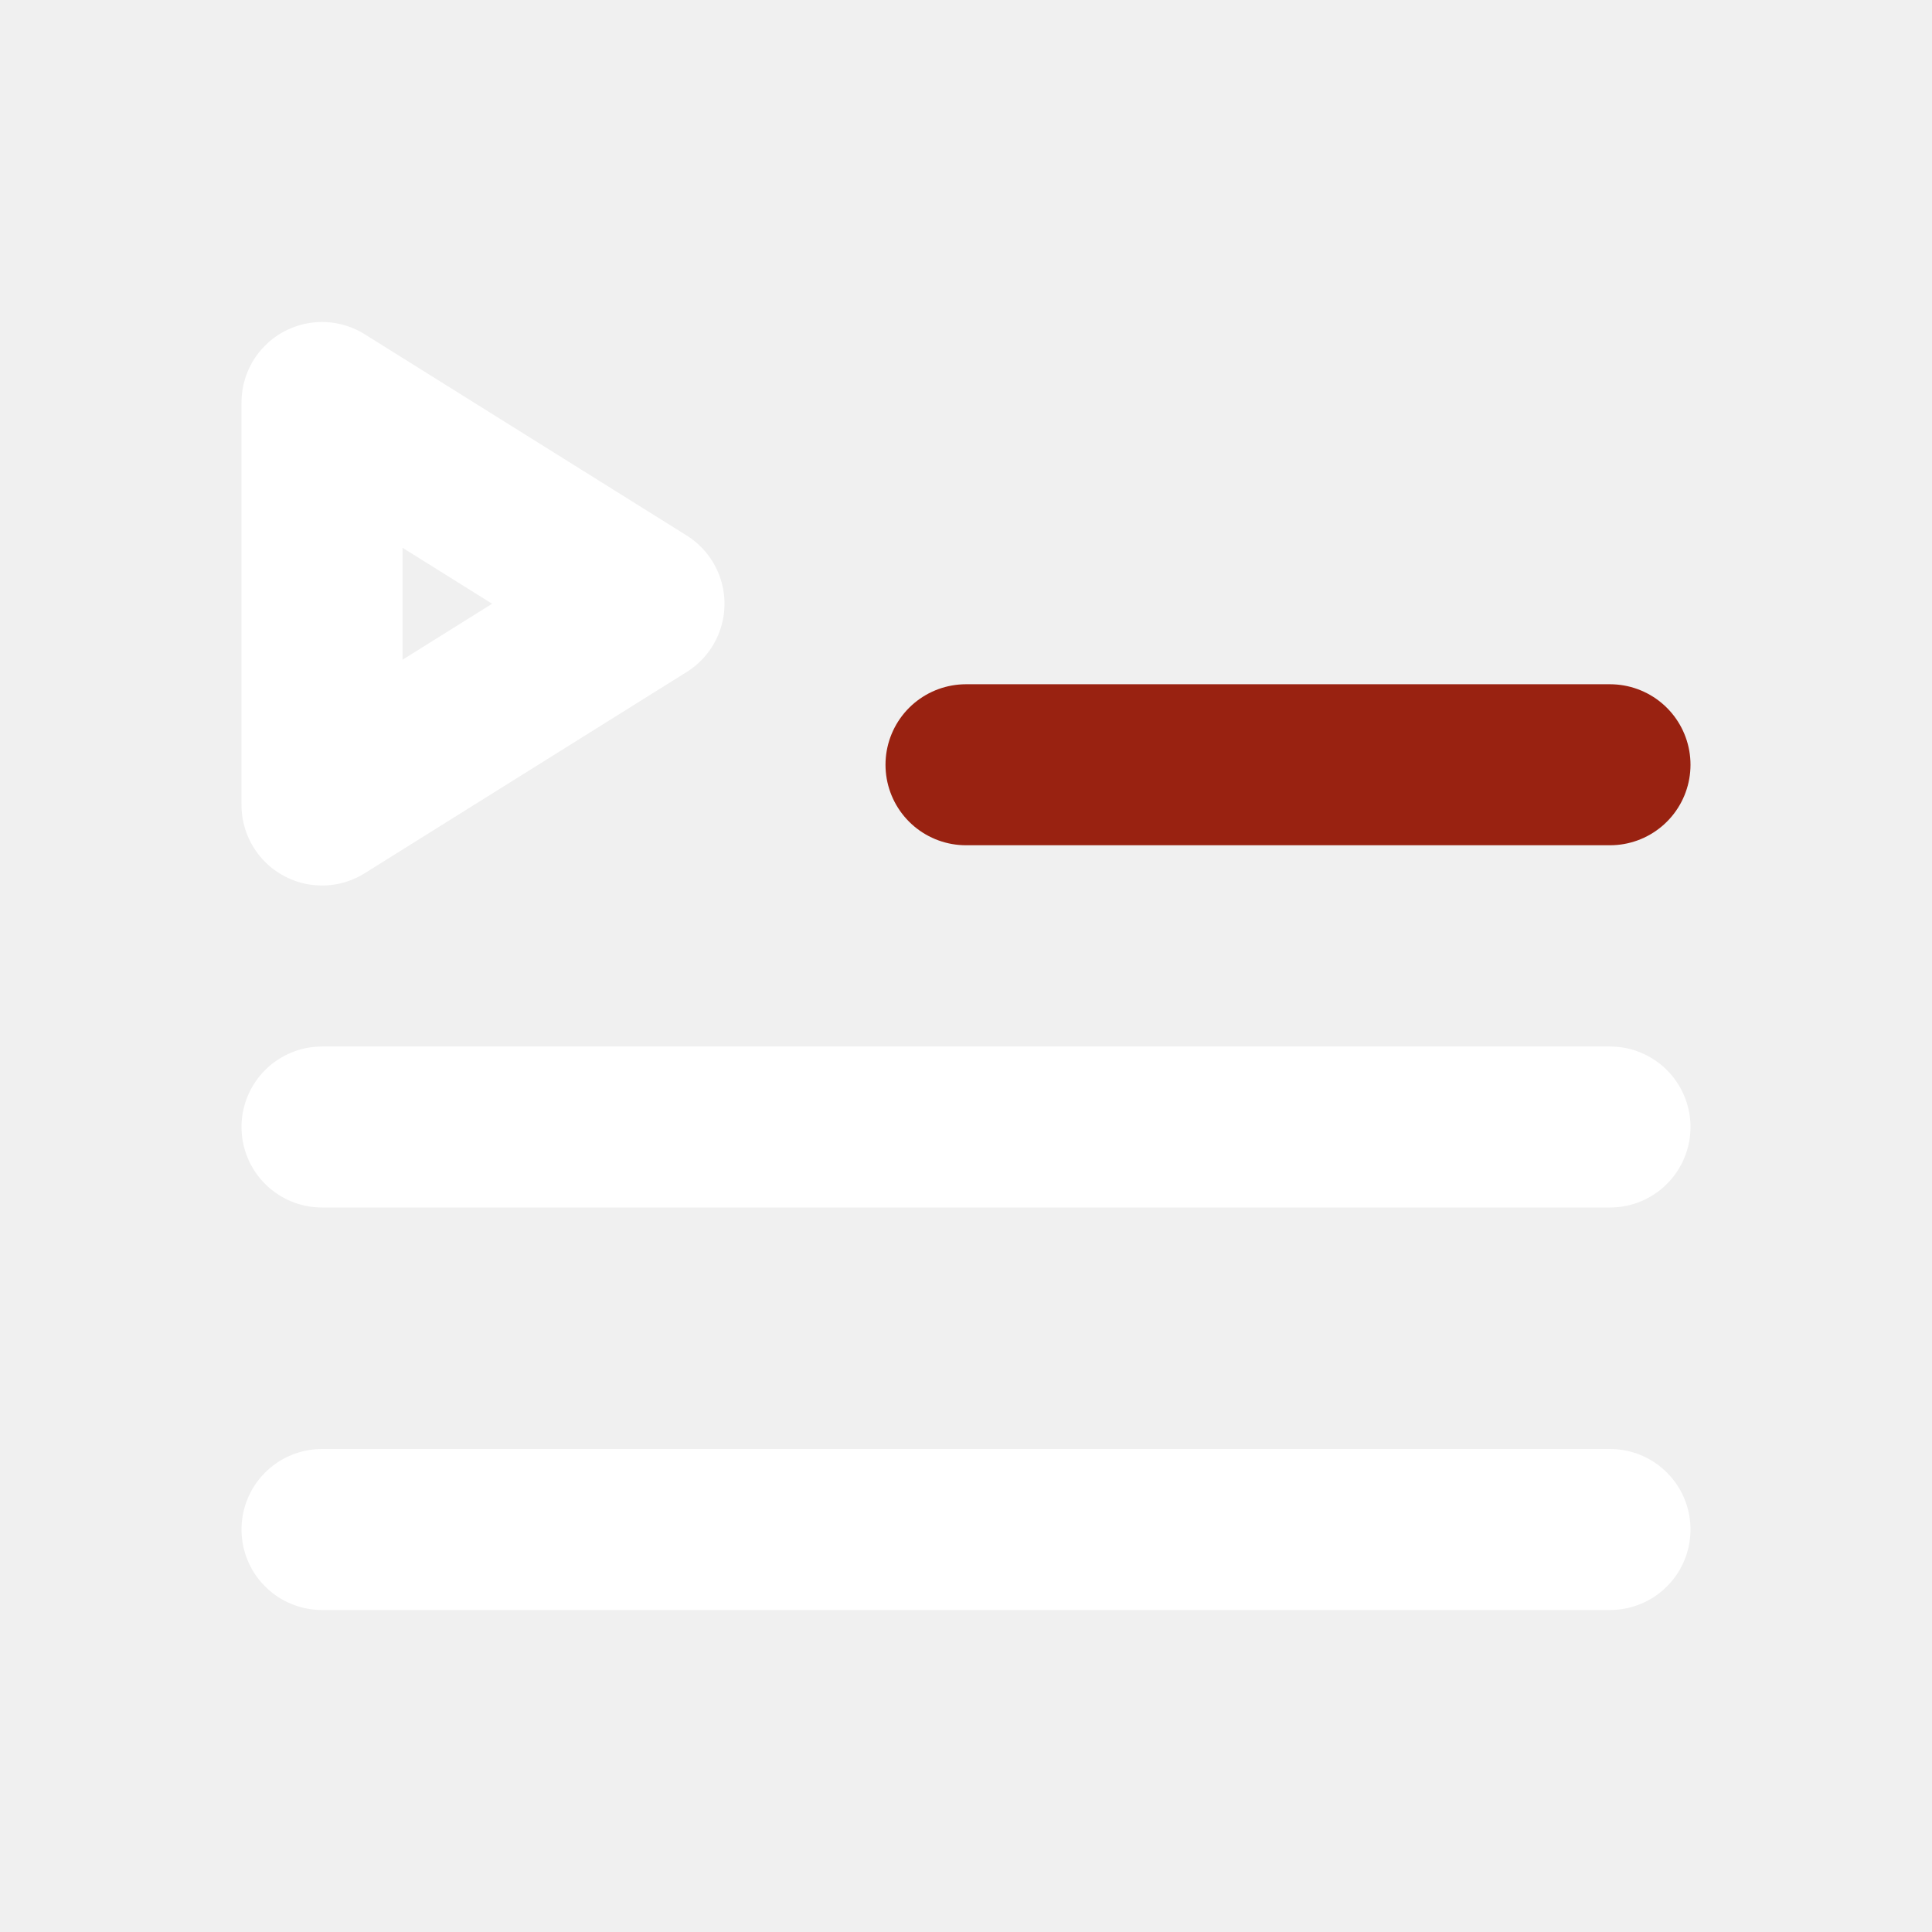
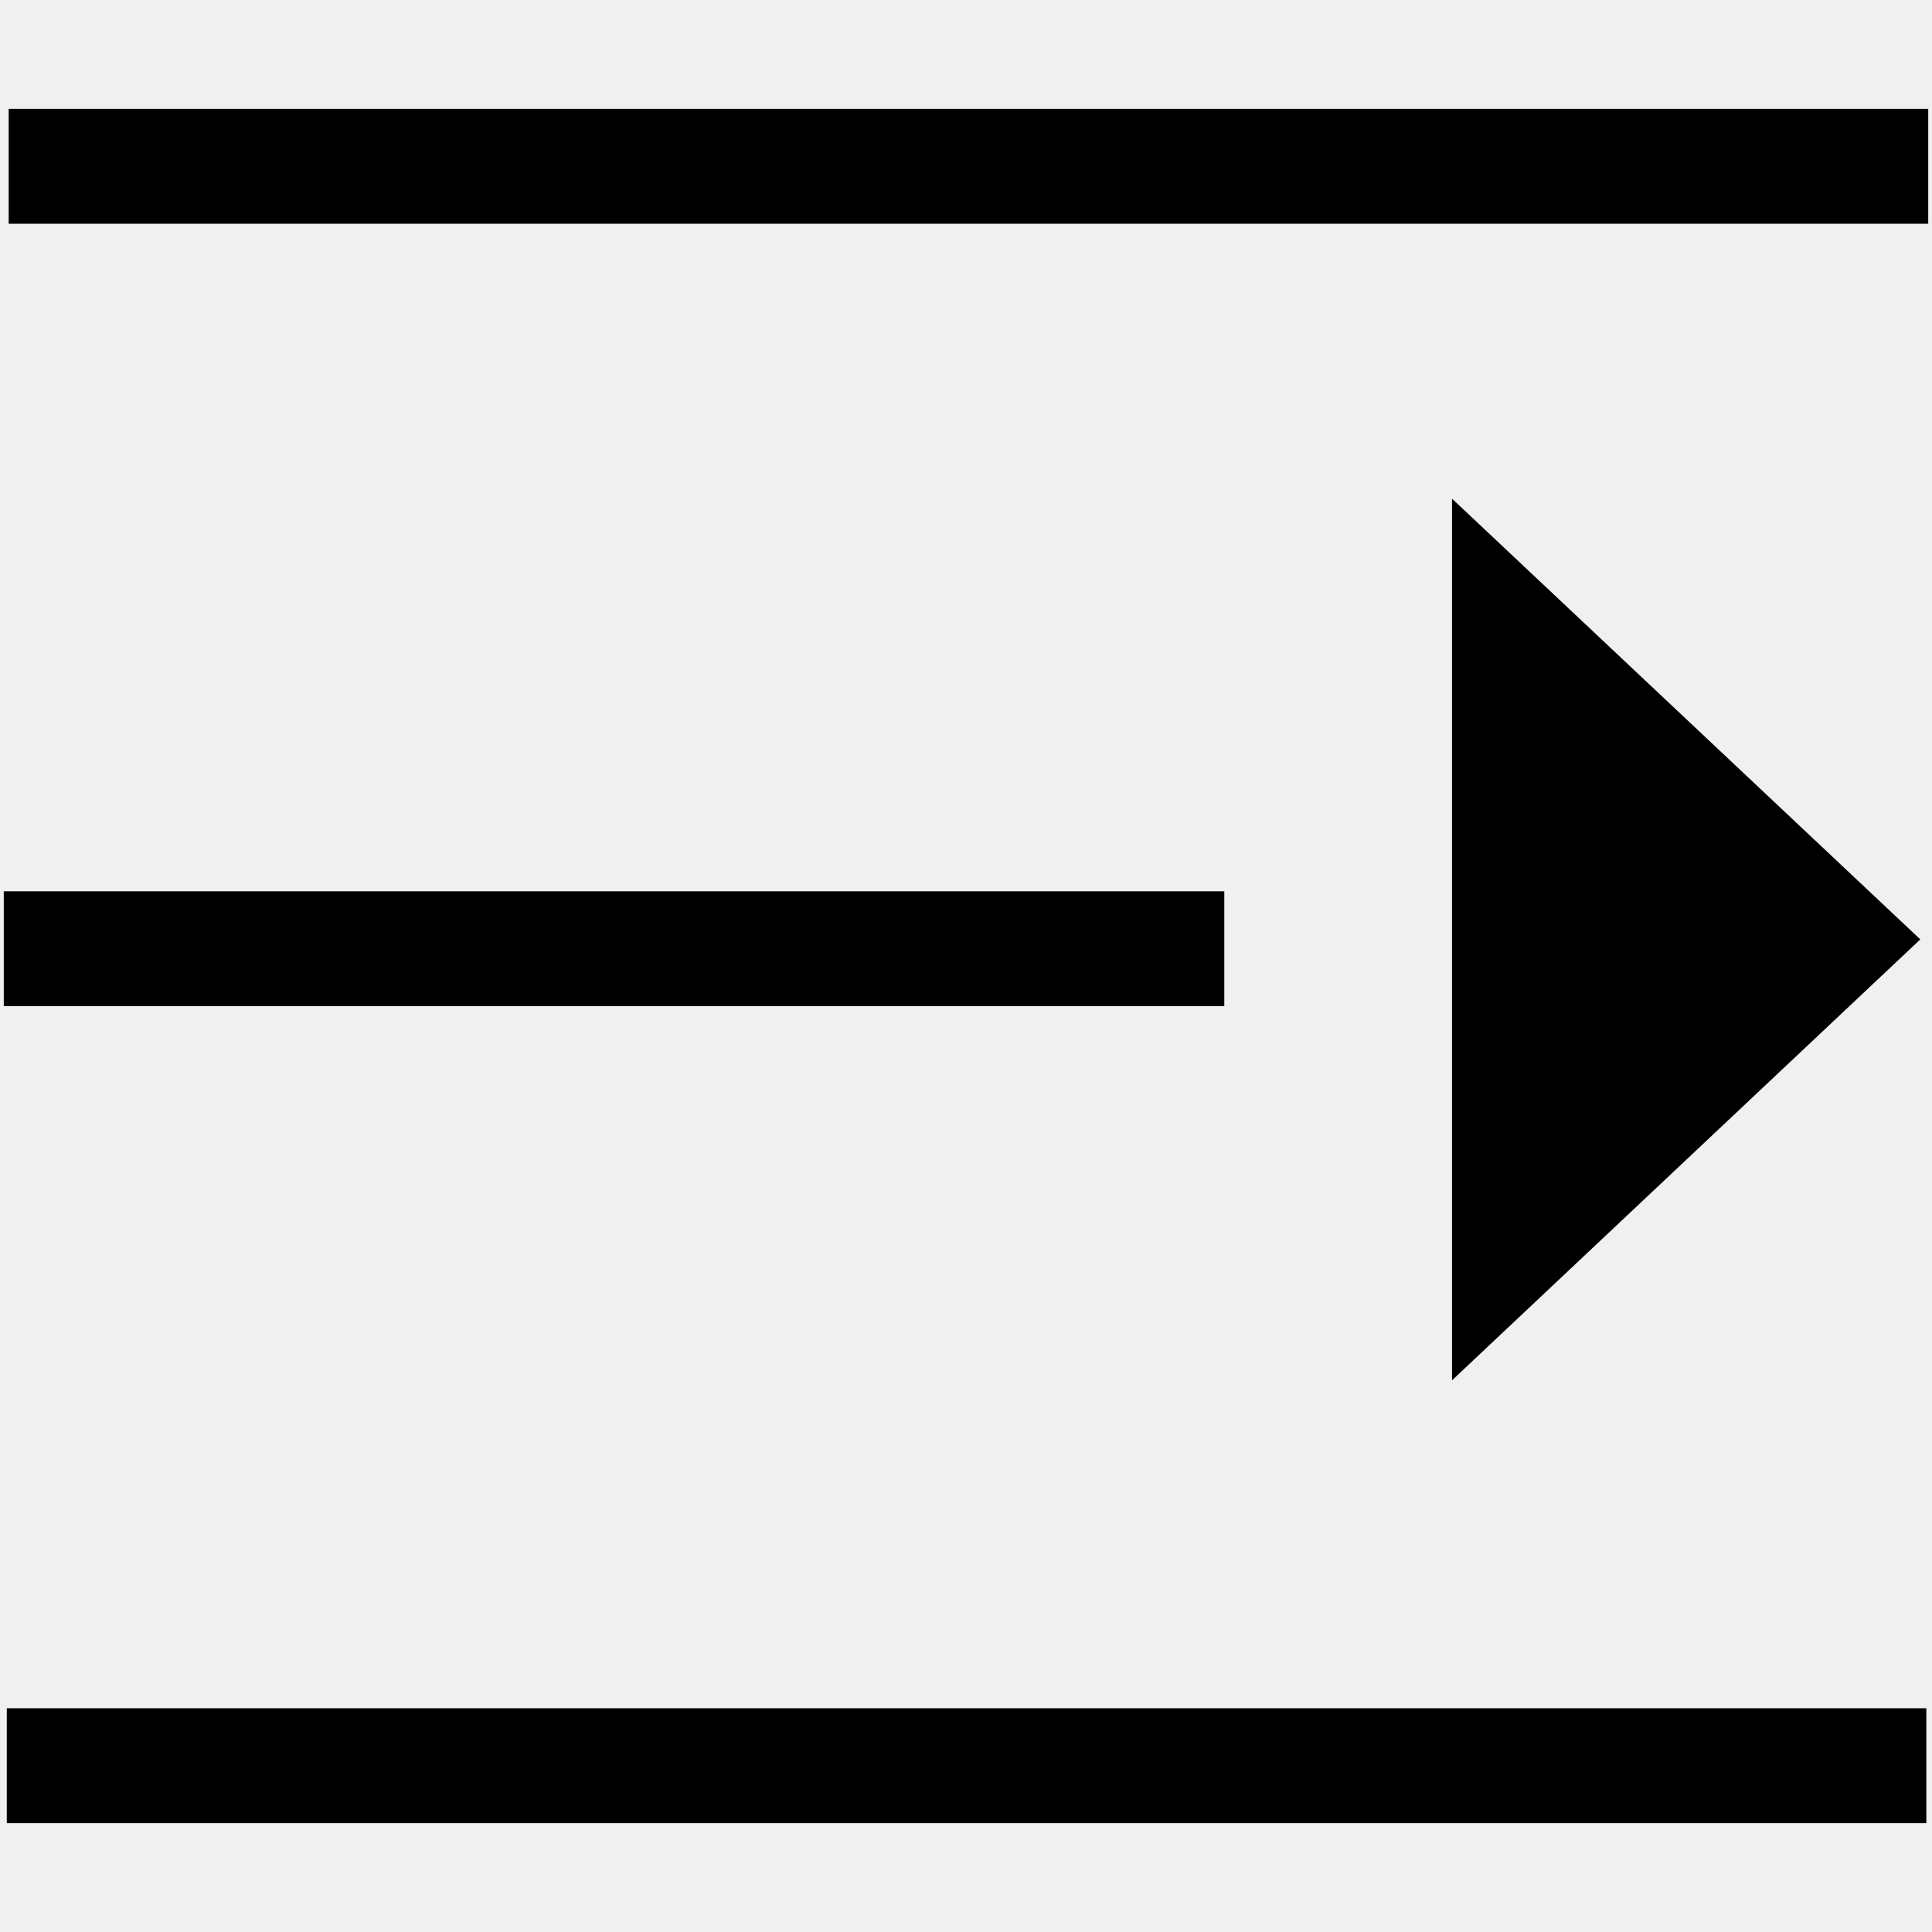
- <svg xmlns="http://www.w3.org/2000/svg" width="24" height="24" viewBox="0 0 48 48" fill="#fff">
-   <path d="M24 19H40" stroke="#921" stroke-width="4" stroke-linecap="round" stroke-linejoin="round" />
-   <path d="M8 38H40" stroke="#fff" stroke-width="4" stroke-linecap="round" stroke-linejoin="round" />
-   <path d="M8 28H40" stroke="#fff" stroke-width="4" stroke-linecap="round" stroke-linejoin="round" />
-   <path d="M8 10L16 15L8 20V10Z" fill="none" stroke="#fff" stroke-width="4" stroke-linejoin="round" />
+ <svg xmlns="http://www.w3.org/2000/svg" t="1690423398757" class="icon" viewBox="0 0 1024 1024" version="1.1" p-id="53807" width="200" height="200">
+   <path d="M3.6 905.4H1021v60.9H3.6v-60.9z m1-847.7H1022v60.9H4.6V57.7zM2 472.4h646.9v60.9H2v-60.9z m767.6 259.2l248.2-233.7-248.2-233.6v467.3z" p-id="53808" />
</svg>
